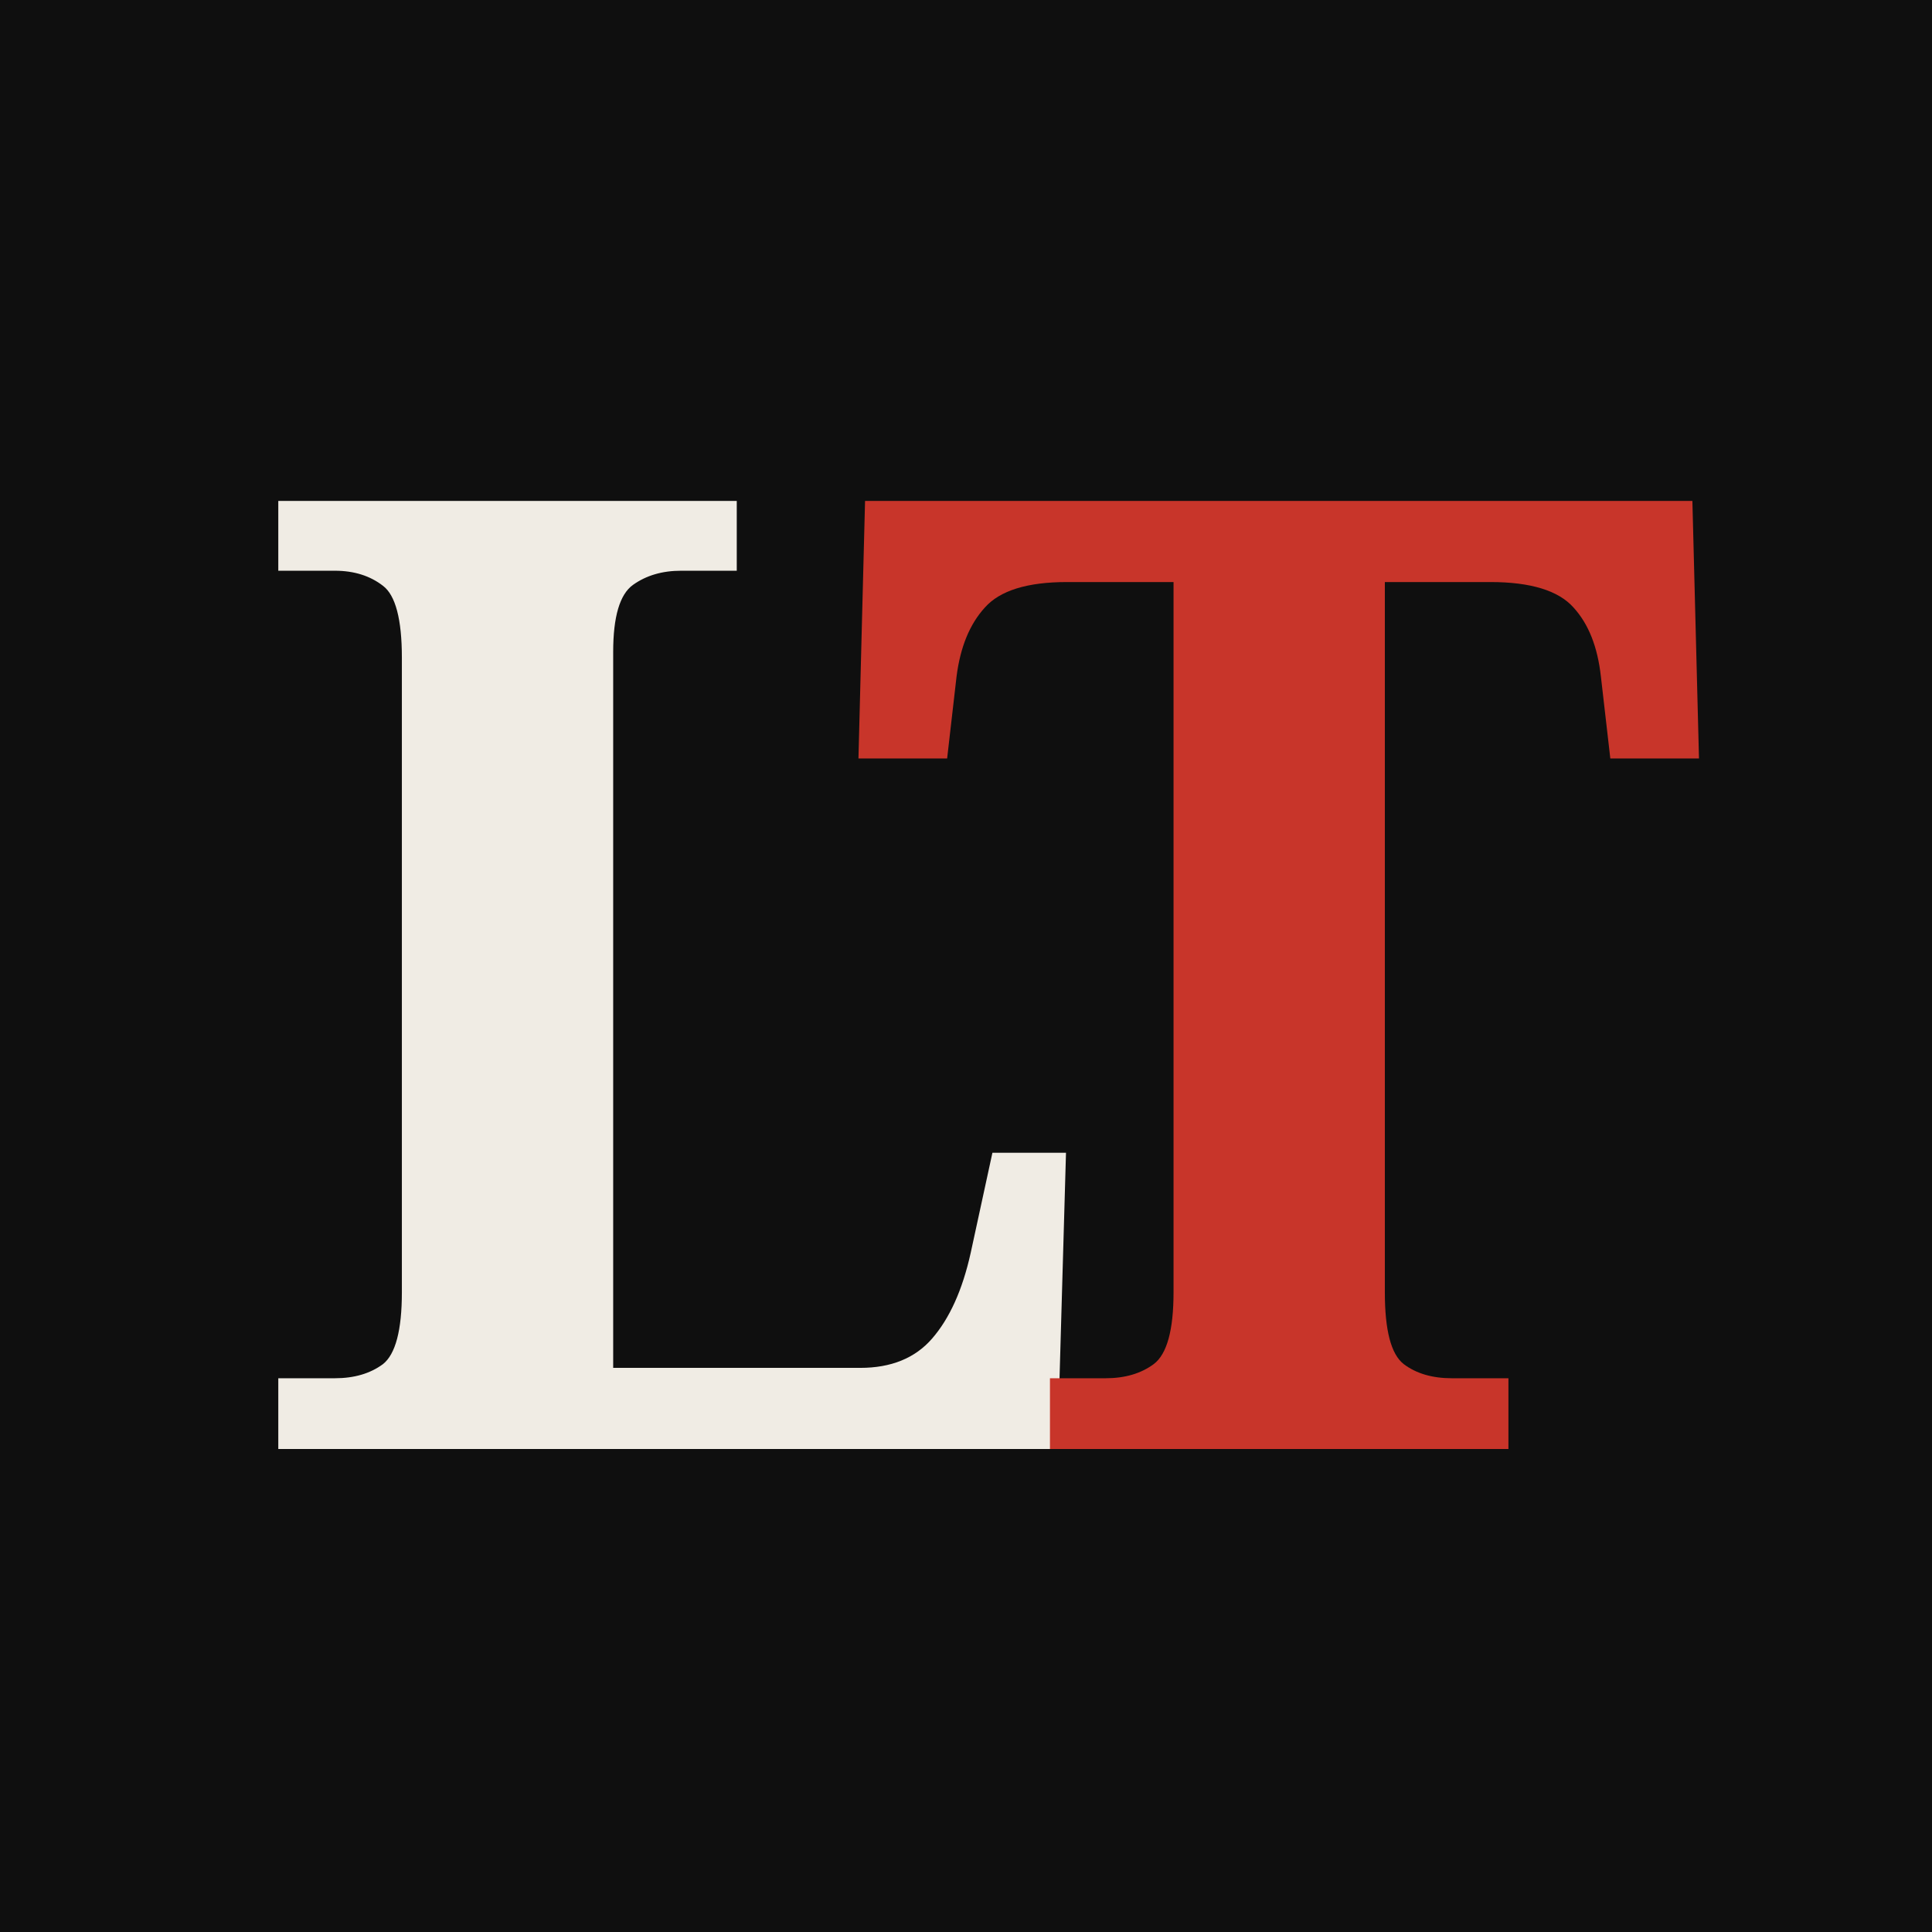
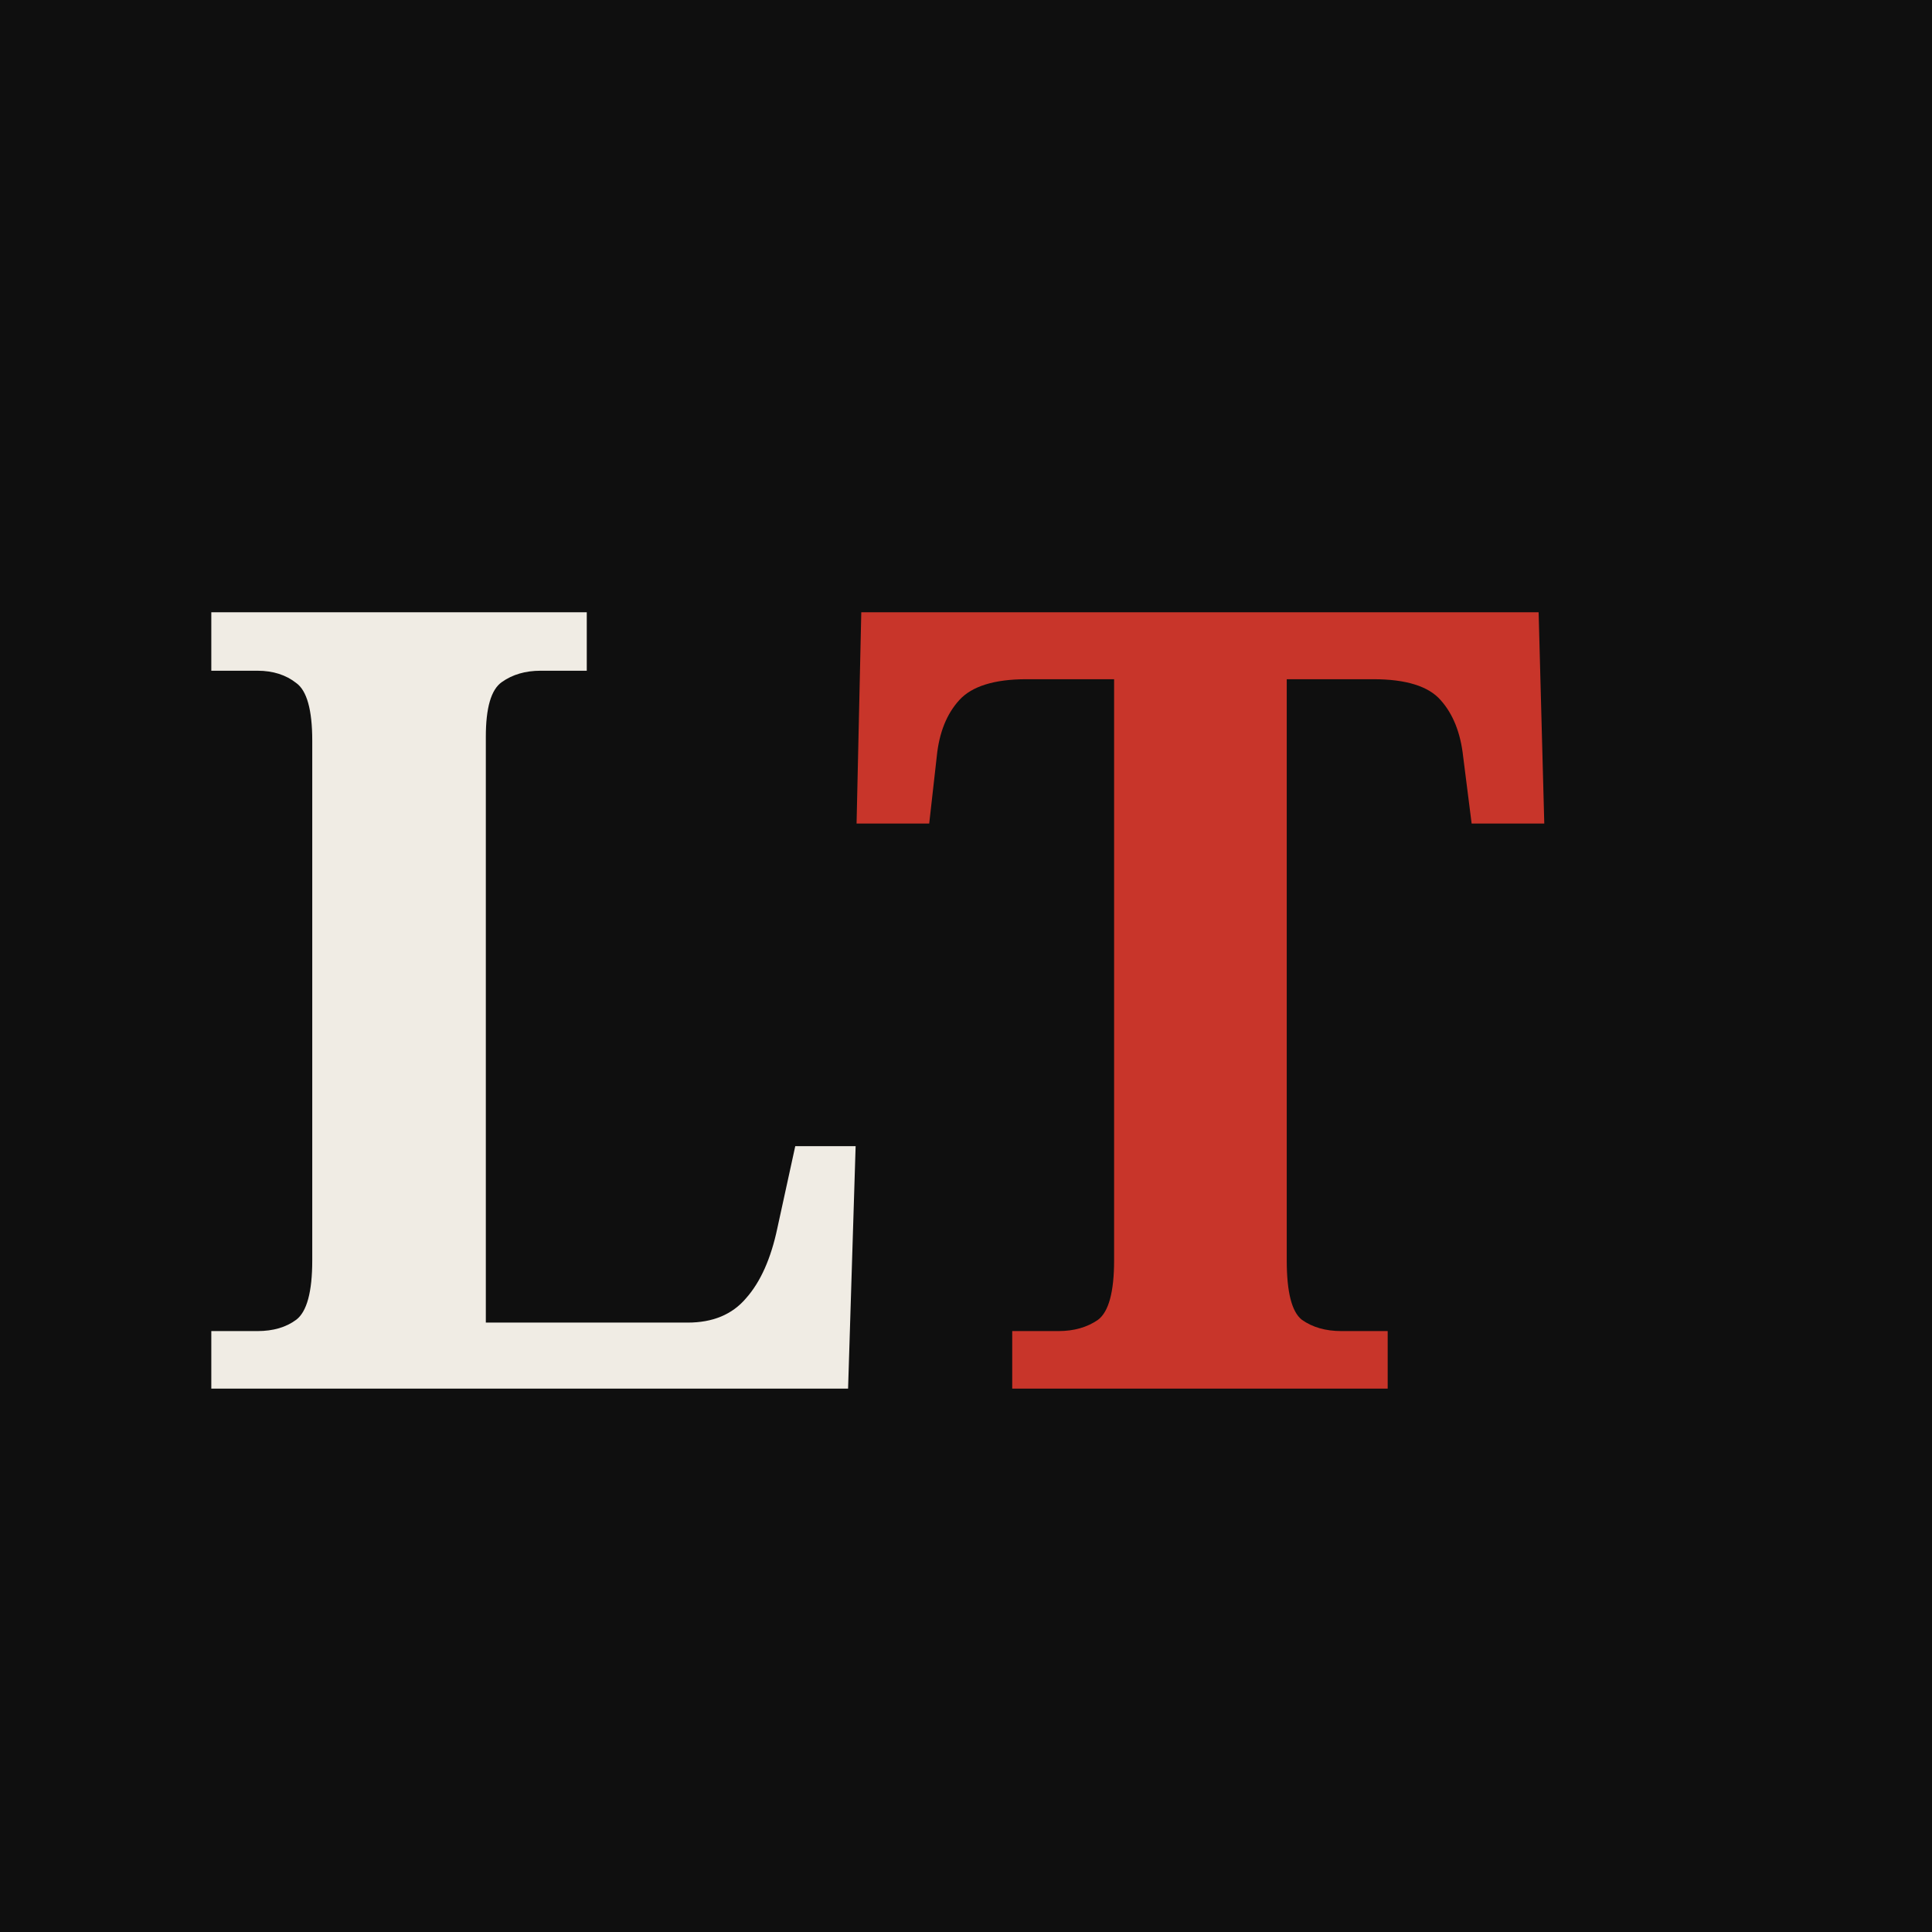
<svg xmlns="http://www.w3.org/2000/svg" viewBox="0 0 32 32">
  <rect width="32" height="32" fill="#0f0f0f" />
-   <text x="4" y="24" font-family="Georgia,serif" font-weight="900" font-size="22" fill="#f0ece4">L</text>
-   <text x="14" y="24" font-family="Georgia,serif" font-weight="900" font-size="22" fill="#c8352a">T</text>
+   <text x="3" y="23" font-family="Georgia,serif" font-weight="900" font-size="18" fill="#f0ece4">L</text>
+   <text x="14" y="23" font-family="Georgia,serif" font-weight="900" font-size="18" fill="#c8352a">T</text>
</svg>
